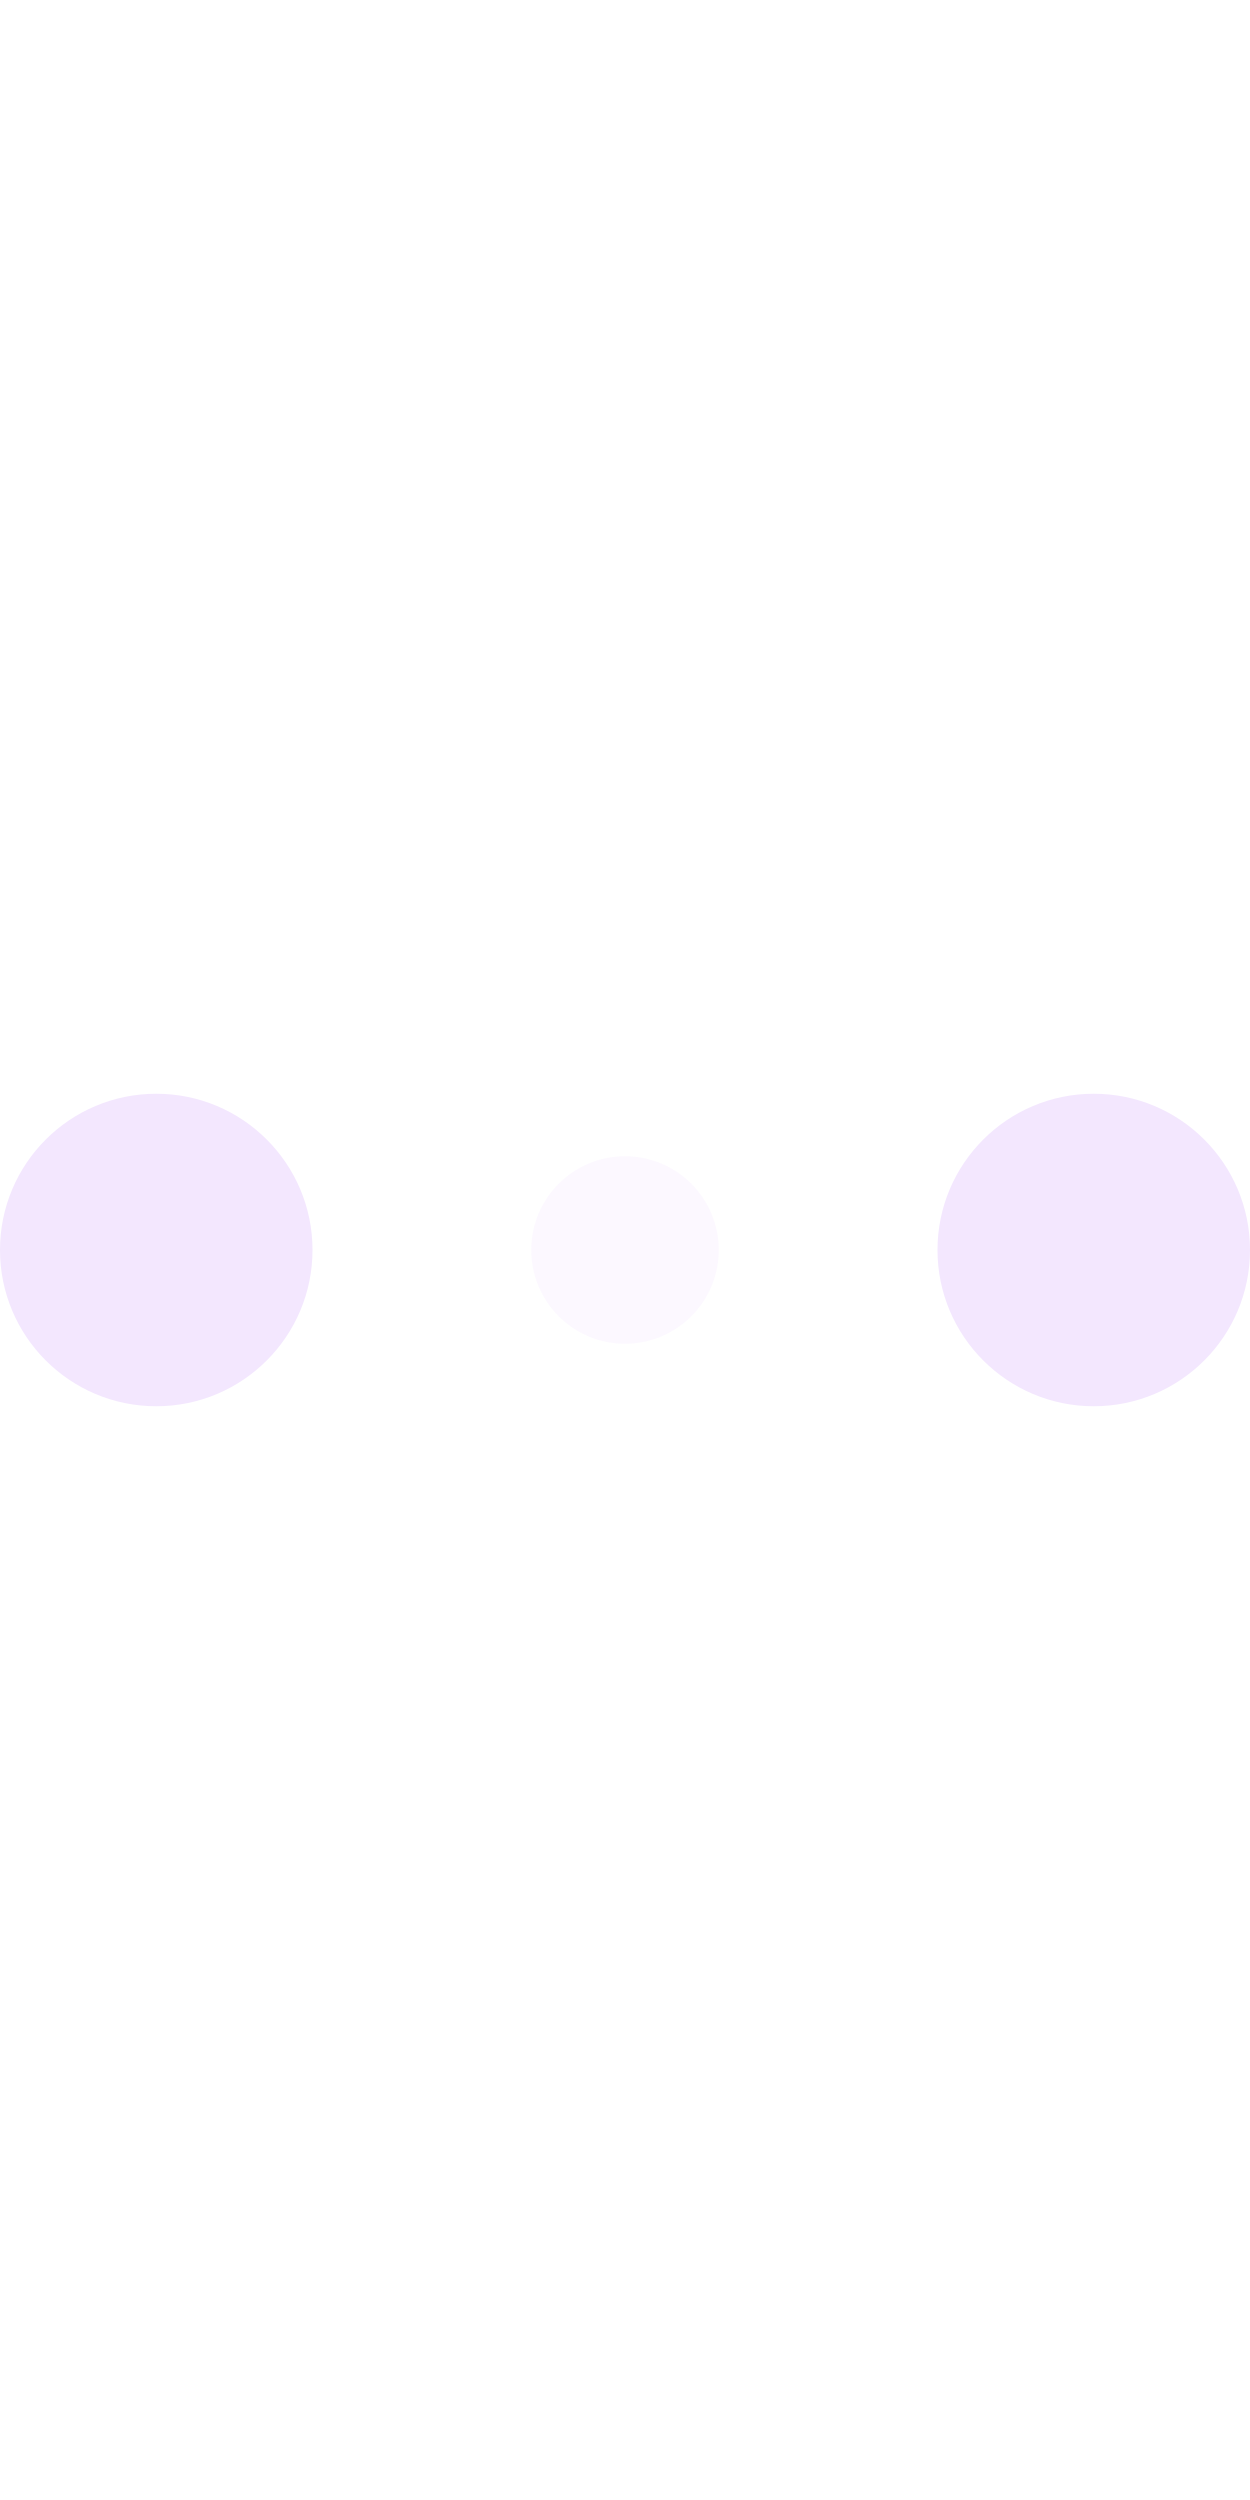
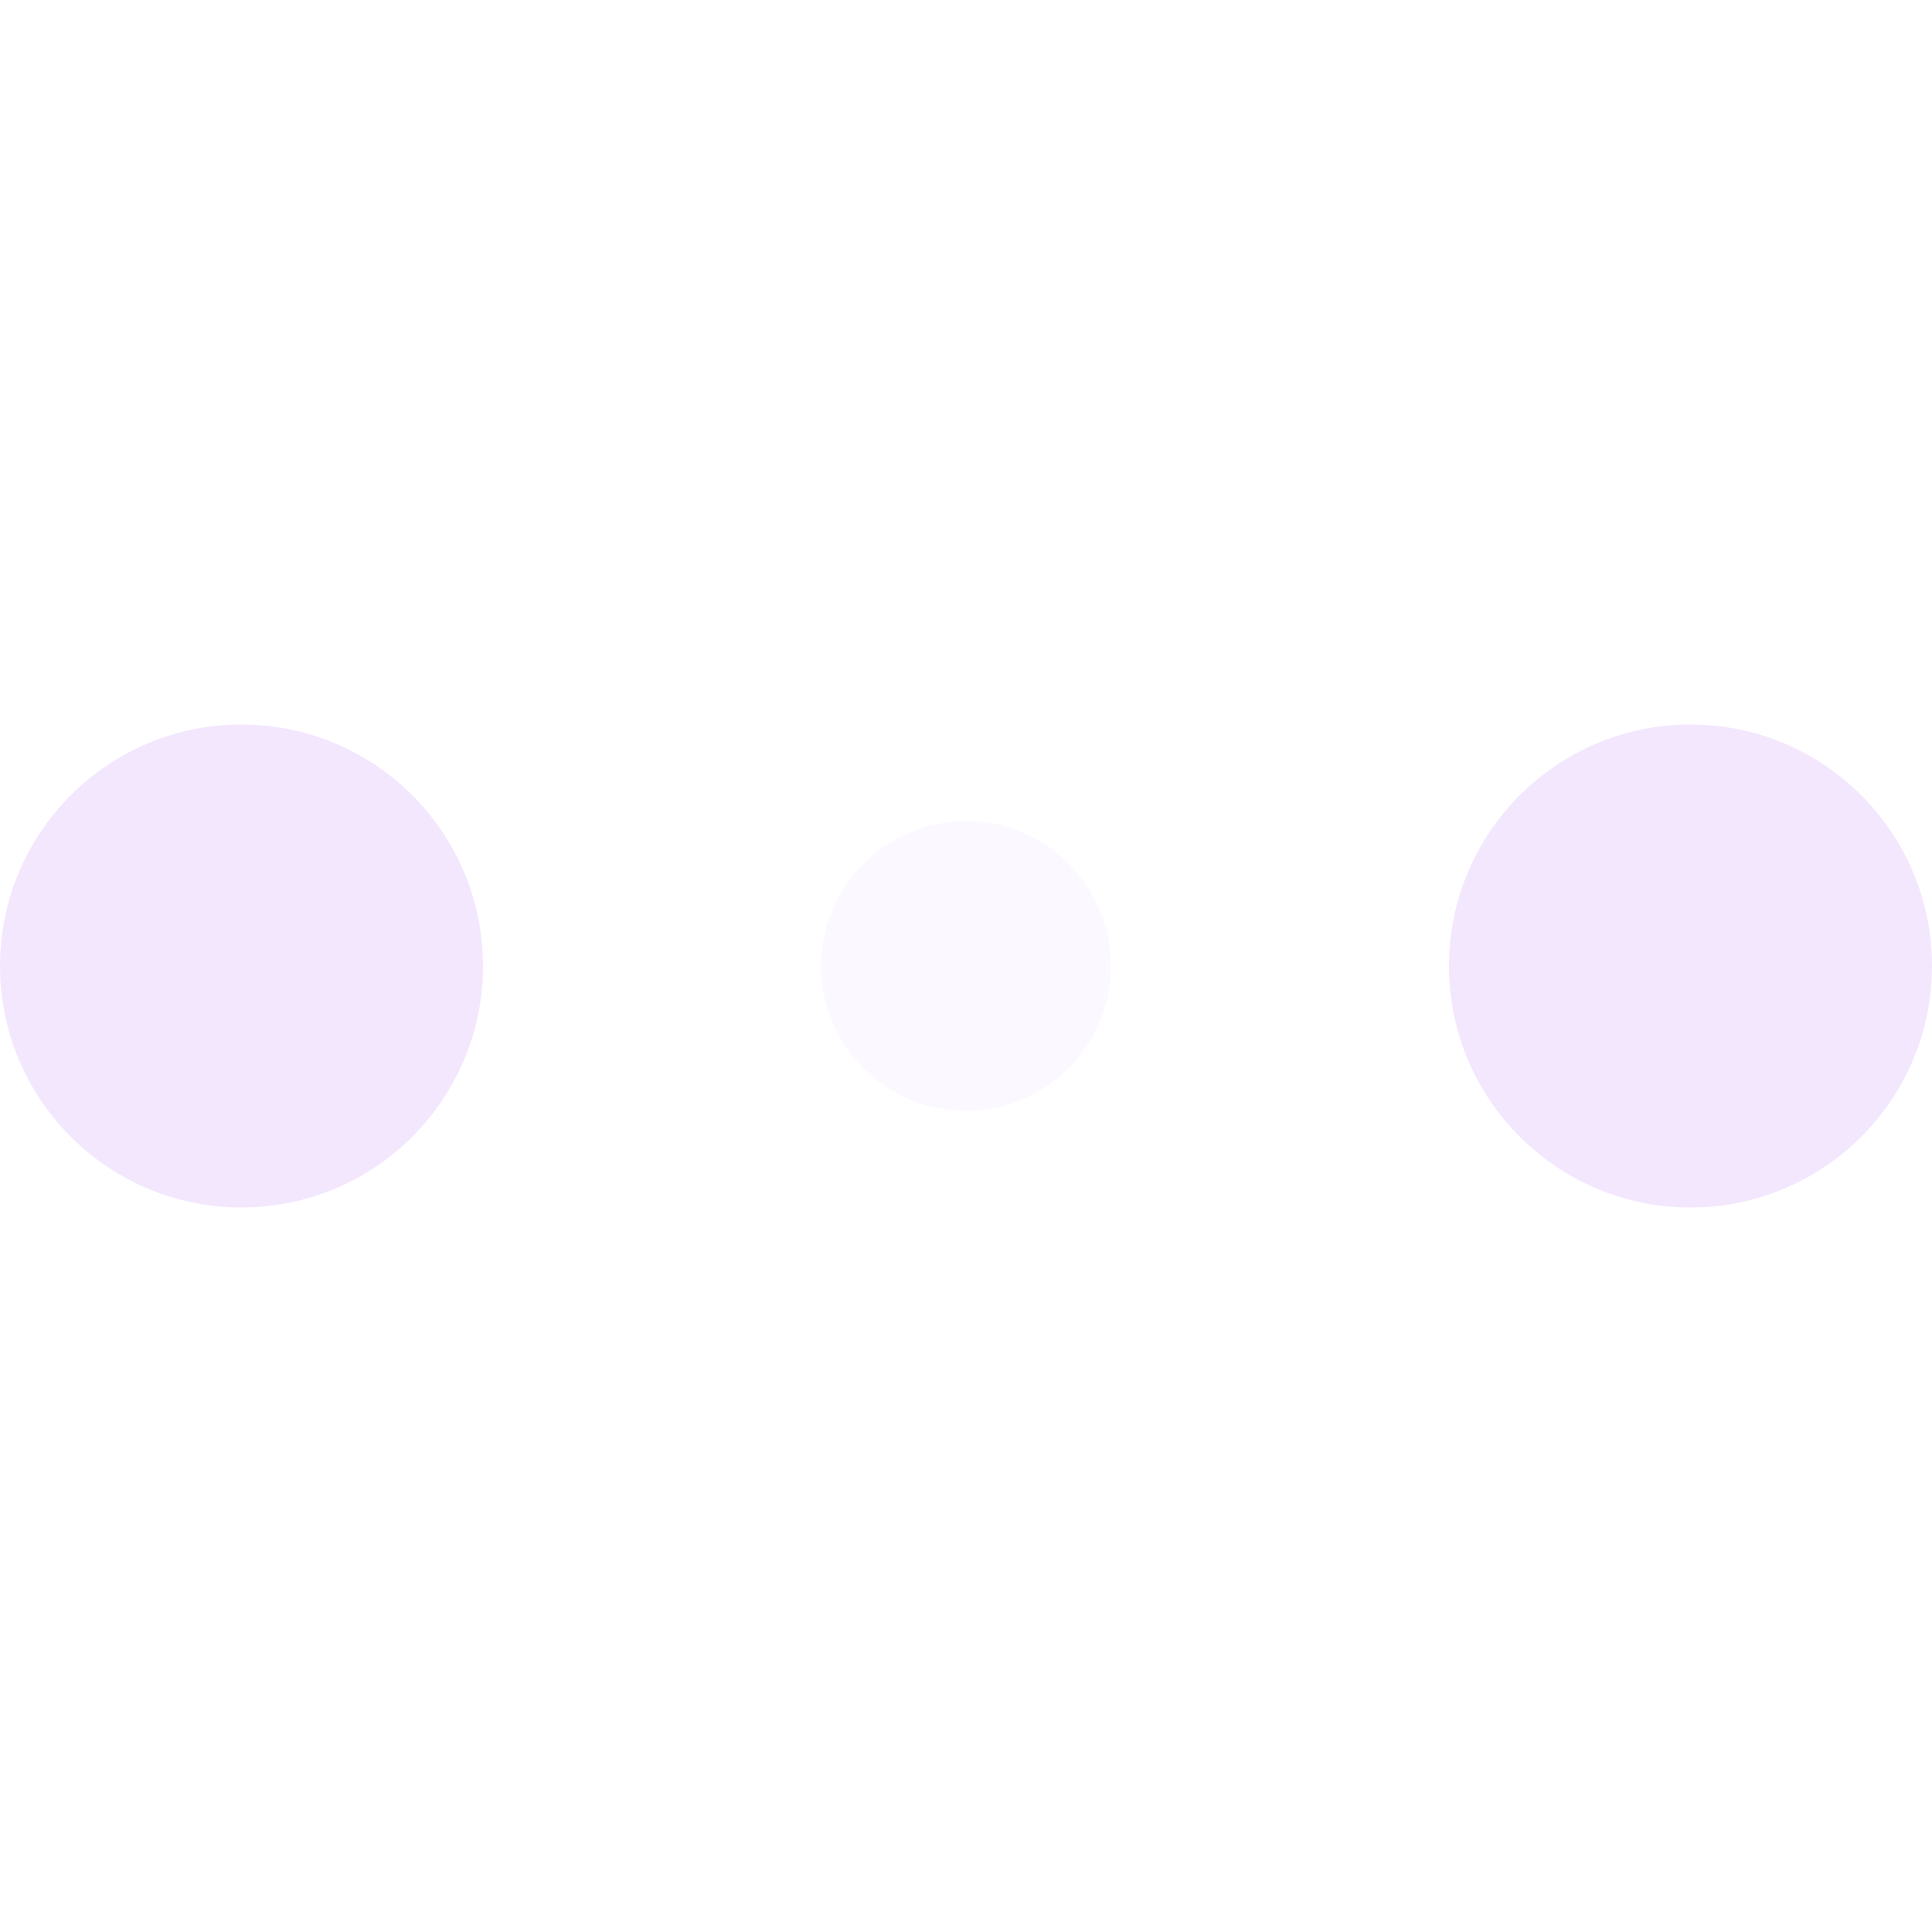
- <svg xmlns="http://www.w3.org/2000/svg" width="10" height="20" viewBox="0 0 120 30" fill="#f3e7fe">
+ <svg xmlns="http://www.w3.org/2000/svg" width="10" height="10" viewBox="0 0 120 30" fill="#f3e7fe">
  <circle cx="15" cy="15" r="15">
    <animate attributeName="r" from="15" to="15" begin="0s" dur="0.8s" values="15;9;15" calcMode="linear" repeatCount="indefinite" />
    <animate attributeName="fill-opacity" from="1" to="1" begin="0s" dur="0.8s" values="1;.5;1" calcMode="linear" repeatCount="indefinite" />
  </circle>
  <circle cx="60" cy="15" r="9" fill-opacity="0.3">
    <animate attributeName="r" from="9" to="9" begin="0s" dur="0.8s" values="9;15;9" calcMode="linear" repeatCount="indefinite" />
    <animate attributeName="fill-opacity" from="0.5" to="0.5" begin="0s" dur="0.8s" values=".5;1;.5" calcMode="linear" repeatCount="indefinite" />
  </circle>
  <circle cx="105" cy="15" r="15">
    <animate attributeName="r" from="15" to="15" begin="0s" dur="0.8s" values="15;9;15" calcMode="linear" repeatCount="indefinite" />
    <animate attributeName="fill-opacity" from="1" to="1" begin="0s" dur="0.8s" values="1;.5;1" calcMode="linear" repeatCount="indefinite" />
  </circle>
</svg>
